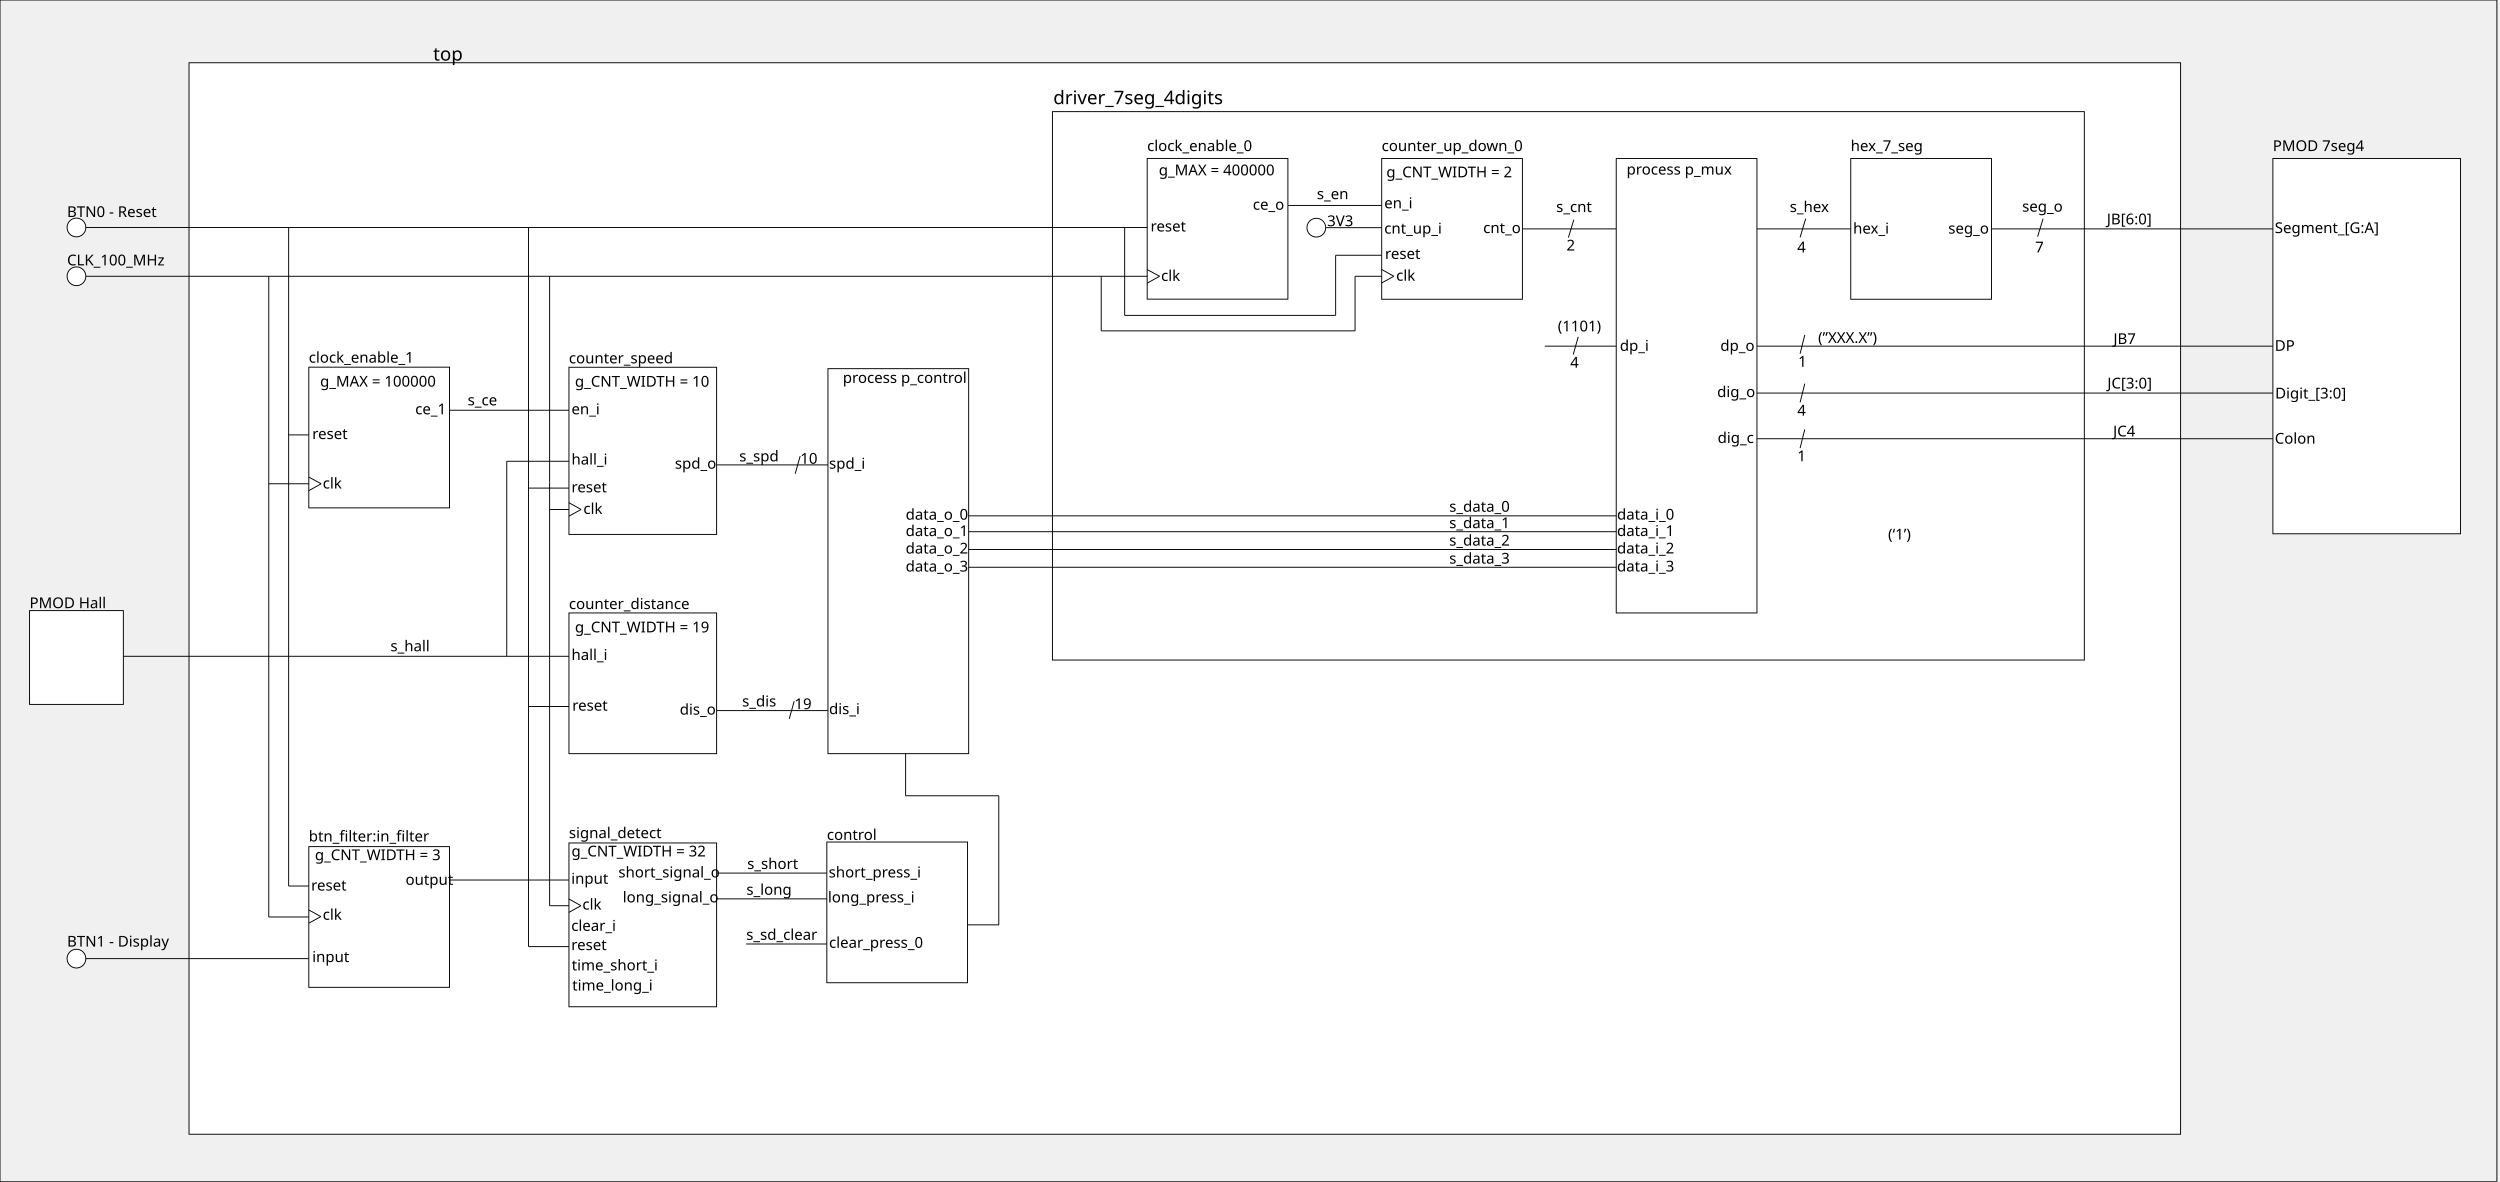
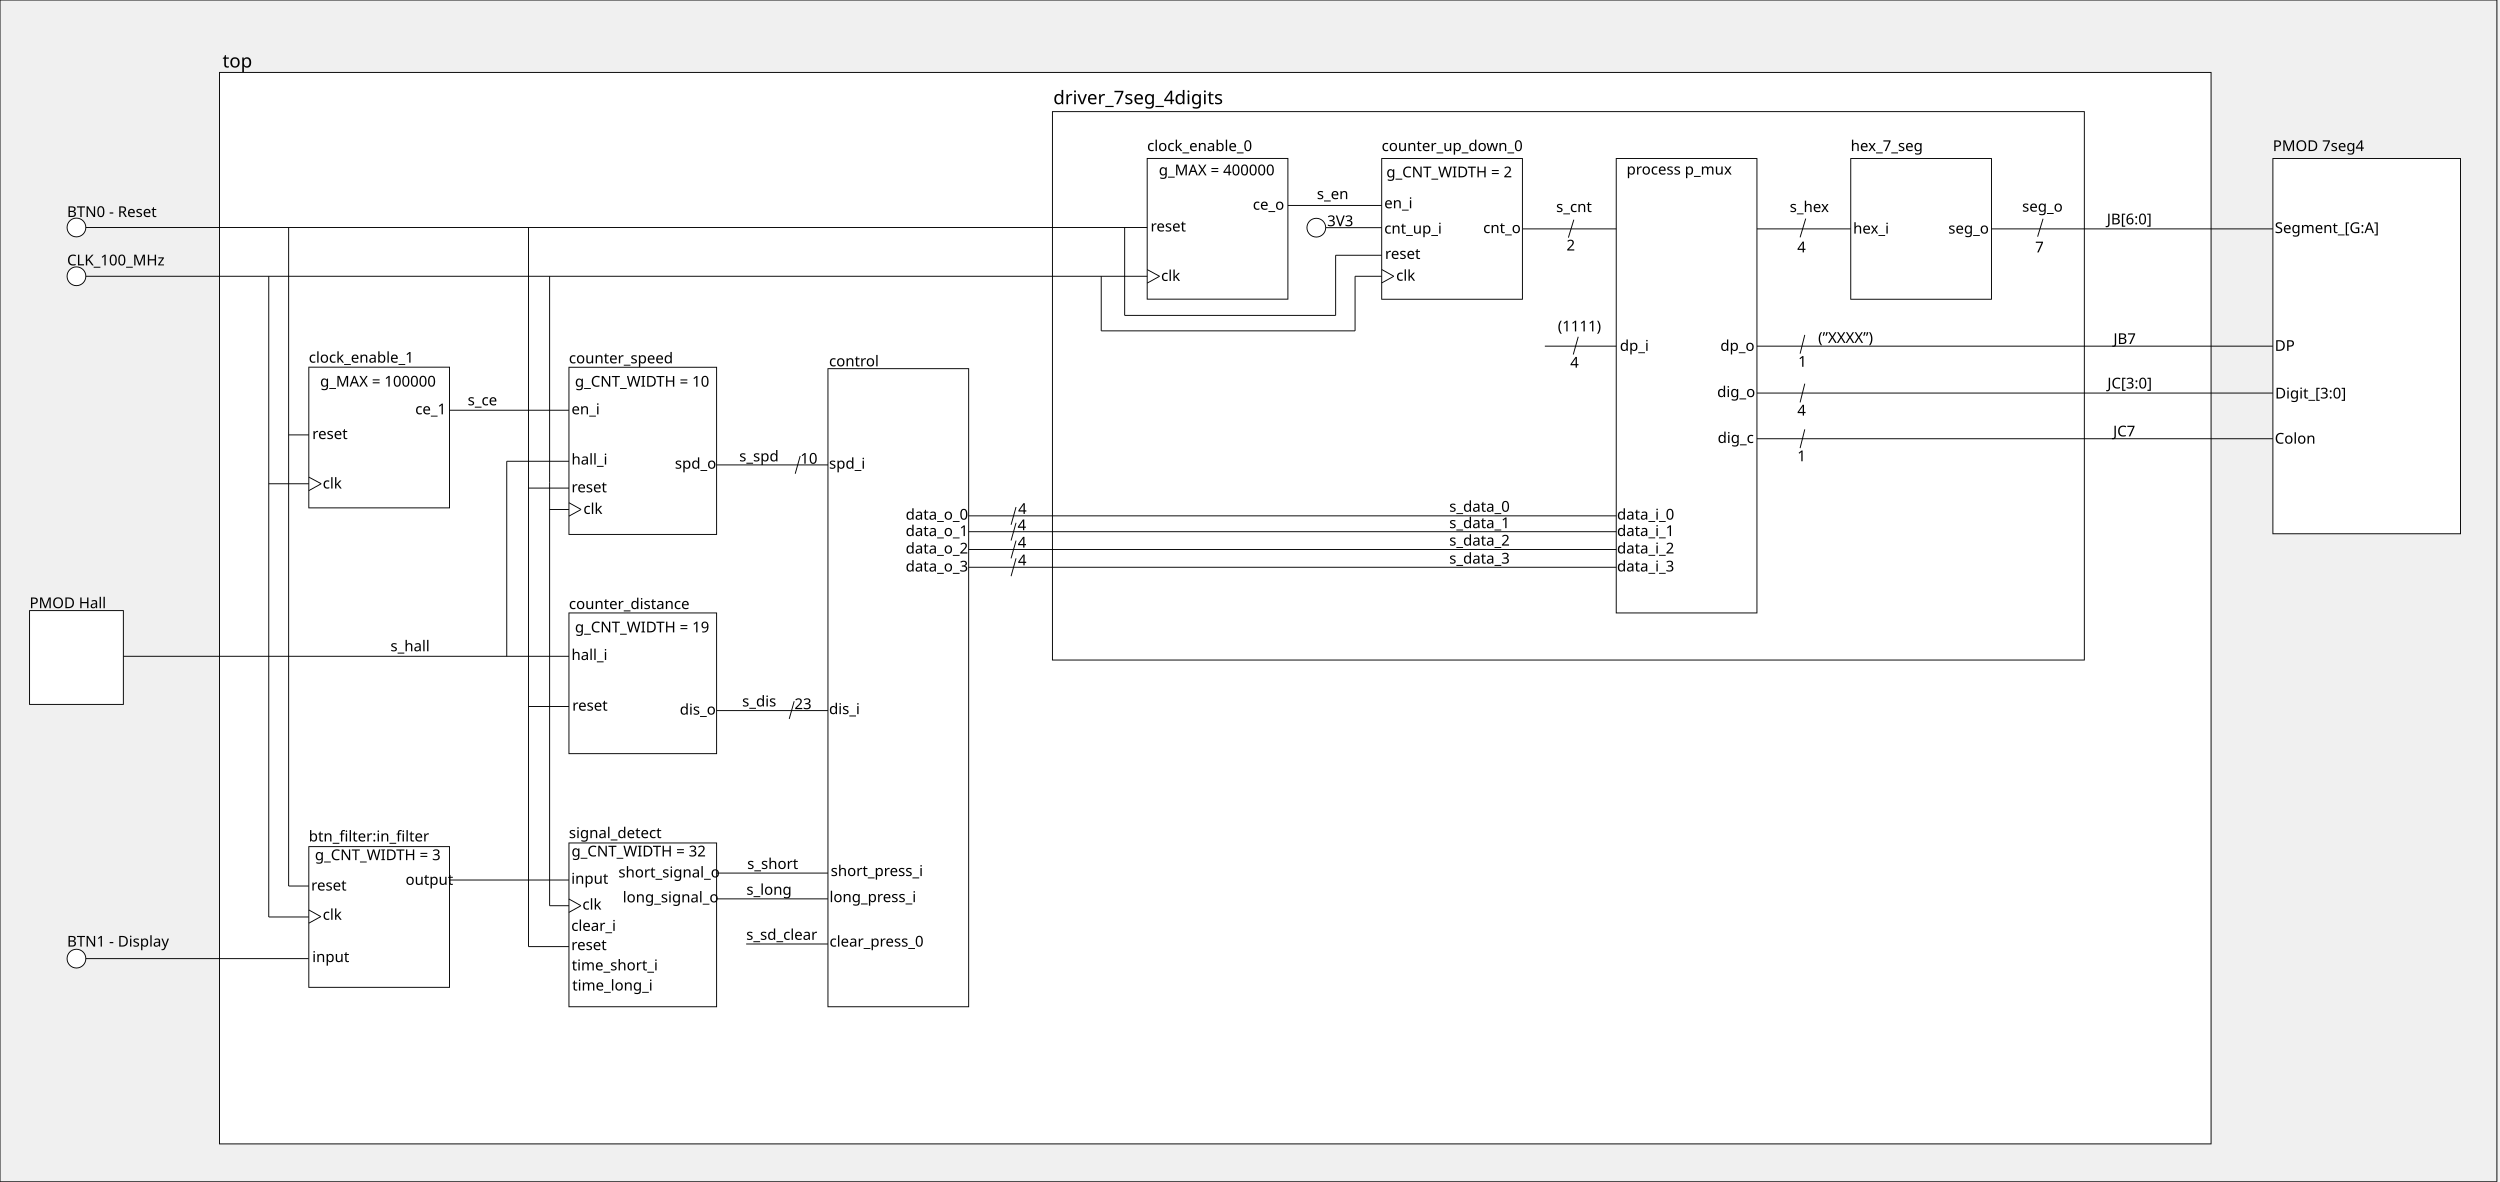
<svg xmlns="http://www.w3.org/2000/svg" version="1.1" id="Layer_1" x="0px" y="0px" viewBox="0 0 2665 1260" style="enable-background:new 0 0 2665 1260;" xml:space="preserve">
  <style type="text/css">
	.st0{fill:#FFFFFF;stroke:#000000;}
	.st1{font-family:'ArialMT';}
	.st2{font-size:20px;}
	.st3{font-size:16px;}
	.st4{fill:none;stroke:#000000;}
	.st5{fill:#FFFFFF;stroke:#000000;stroke-miterlimit:10;}
</style>
  <g>
-     <rect id="svg_4" x="201.5" y="66.9" class="st0" width="2123" height="1142.2" />
+     <rect id="svg_4" x="234" y="77.2" class="st0" width="2123" height="1142.2" />
    <rect id="svg_43" x="1121.9" y="119" class="st0" width="1100" height="584.6" />
-     <text id="svg_5" transform="matrix(1 0 0 1 461.7327 64.5781)" class="st1 st2">top</text>
+     <text id="svg_5" transform="matrix(1 0 0 1 237.2288 71.9482)" class="st1 st2">top</text>
    <rect id="svg_3" x="1222.9" y="168.9" class="st0" width="150" height="150" />
    <text id="svg_8" transform="matrix(1 0 0 1 1222.812 161.0436)" class="st1 st3">clock_enable_0</text>
    <text id="svg_9" transform="matrix(1 0 0 1 329.136 386.635)" class="st1 st3">clock_enable_1</text>
    <rect id="svg_11" x="1472.9" y="169" class="st0" width="150" height="150" />
    <text id="svg_14" transform="matrix(1 0 0 1 1472.812 161.0436)" class="st1 st3">counter_up_down_0</text>
    <rect id="svg_15" x="2422.9" y="169" class="st0" width="200" height="400" />
    <text id="svg_23" transform="matrix(1 0 0 1 2422.812 161.0436)" class="st1 st3">PMOD 7seg4</text>
    <rect id="svg_28" x="31.5" y="650.9" class="st0" width="100" height="100" />
    <text id="svg_29" transform="matrix(1 0 0 1 31.4803 648.3145)" class="st1 st3">PMOD Hall</text>
    <ellipse id="svg_37" class="st0" cx="81.5" cy="294.5" rx="10" ry="10" />
    <text id="svg_38" transform="matrix(1 0 0 1 71.4805 282.9086)" class="st1 st3">CLK_100_MHz</text>
    <ellipse id="svg_39" class="st0" cx="81.5" cy="242.5" rx="10" ry="10" />
    <text id="svg_40" transform="matrix(1 0 0 1 71.4803 231.3497)" class="st1 st3">BTN0 - Reset</text>
    <ellipse id="svg_41" class="st0" cx="81.5" cy="1021.9" rx="10" ry="10" />
    <text id="svg_42" transform="matrix(1 0 0 1 71.5001 1009.103)" class="st1 st3">BTN1 - Display</text>
    <rect id="svg_18" x="1722.9" y="169" class="st0" width="150" height="484.4" />
    <rect id="svg_19" x="1972.9" y="169" class="st0" width="150" height="150" />
    <text id="svg_20" transform="matrix(1 0 0 1 1972.812 161.0436)" class="st1 st3">hex_7_seg</text>
    <text id="svg_21" transform="matrix(1 0 0 1 1733.921 186.1074)" class="st1 st3">process p_mux</text>
    <line id="svg_44" class="st4" x1="2122.9" y1="244" x2="2422.9" y2="244" />
    <line id="svg_45" class="st4" x1="1972.9" y1="244" x2="1872.9" y2="244" />
    <text id="svg_46" transform="matrix(1 0 0 1 1122.812 111.0436)" class="st1 st2">driver_7seg_4digits</text>
    <text id="svg_47" transform="matrix(1 0 0 1 2076.845 249.0436)" class="st1 st3">seg_o</text>
    <text id="svg_48" transform="matrix(1 0 0 1 1975.393 249.0436)" class="st1 st3">hex_i</text>
    <line id="svg_50" class="st4" x1="2177.9" y1="233.2" x2="2172.1" y2="252.3" />
    <text id="svg_51" transform="matrix(1 0 0 1 2169.479 269.0436)" class="st1 st3">7</text>
    <line id="svg_52" class="st4" x1="1924.9" y1="233" x2="1918.9" y2="253" />
    <text id="svg_53" transform="matrix(1 0 0 1 1915.812 269.0436)" class="st1 st3">4</text>
    <line id="svg_54" class="st4" x1="1872.9" y1="369" x2="2422.9" y2="369" />
    <line id="svg_55" class="st4" x1="1872.9" y1="419" x2="2422.9" y2="419" />
    <line id="svg_56" class="st4" x1="1923.9" y1="357" x2="1918.9" y2="377" />
    <line id="svg_57" class="st4" x1="1923.9" y1="409" x2="1918.9" y2="429" />
    <text id="svg_59" transform="matrix(1 0 0 1 1916.812 390.996)" class="st1 st3">1</text>
    <text id="svg_60" transform="matrix(1 0 0 1 1915.908 442.996)" class="st1 st3">4</text>
    <text id="svg_61" transform="matrix(1 0 0 1 1833.876 374.0436)" class="st1 st3">dp_o</text>
    <text id="svg_62" transform="matrix(1 0 0 1 1830.468 423.2877)" class="st1 st3">dig_o</text>
    <text id="svg_63" transform="matrix(1 0 0 1 1477.812 189.0436)" class="st1 st3">g_CNT_WIDTH = 2</text>
    <text id="svg_64" transform="matrix(1 0 0 1 1235.259 186.916)" class="st1 st3">g_MAX = 400000</text>
    <line id="svg_65" class="st4" x1="1722.9" y1="369" x2="1646.8" y2="369" />
    <text id="svg_66" transform="matrix(1 0 0 1 1726.749 374.0436)" class="st1 st3">dp_i</text>
    <line id="svg_67" class="st4" x1="1682.4" y1="359" x2="1677.1" y2="377.9" />
    <line id="svg_67_4_" class="st4" x1="853" y1="486.1" x2="847.7" y2="505" />
+     <line id="svg_67_1_" class="st4" x1="1083.1" y1="540.5" x2="1077.8" y2="559.4" />
+     <line id="svg_67_2_" class="st4" x1="1083.1" y1="557.3" x2="1077.8" y2="576.2" />
+     <line id="svg_67_3_" class="st4" x1="1083.1" y1="576.3" x2="1077.8" y2="595.2" />
+     <line id="svg_67_5_" class="st4" x1="1083.1" y1="595.2" x2="1077.8" y2="614.2" />
    <text id="svg_68" transform="matrix(1 0 0 1 1673.812 391.9484)" class="st1 st3">4</text>
    <text id="svg_68_6_" transform="matrix(1 0 0 1 853.1368 494.3574)" class="st1 st3">10</text>
+     <text id="svg_68_3_" transform="matrix(1 0 0 1 1085.267 547.8622)" class="st1 st3">4</text>
+     <text id="svg_68_4_" transform="matrix(1 0 0 1 1084.7 565.248)" class="st1 st3">4</text>
+     <text id="svg_68_5_" transform="matrix(1 0 0 1 1084.892 583.7677)" class="st1 st3">4</text>
+     <text id="svg_68_7_" transform="matrix(1 0 0 1 1085.084 602.6653)" class="st1 st3">4</text>
    <line id="svg_69" class="st4" x1="1722.9" y1="244" x2="1623.4" y2="244" />
    <line id="svg_71" class="st4" x1="1372.9" y1="219" x2="1472.9" y2="219" />
    <line id="svg_72" class="st4" x1="1677.7" y1="234.2" x2="1671.9" y2="253.3" />
    <text id="svg_73" transform="matrix(1 0 0 1 1669.86 267.0436)" class="st1 st3">2</text>
    <text id="svg_74" transform="matrix(1 0 0 1 1581.038 248.4753)" class="st1 st3">cnt_o</text>
    <text id="svg_75" transform="matrix(1 0 0 1 1658.812 226.0436)" class="st1 st3">s_cnt</text>
    <text id="svg_76" transform="matrix(1 0 0 1 1907.812 226.0436)" class="st1 st3">s_hex</text>
    <text id="svg_77" transform="matrix(1 0 0 1 1475.586 222.0436)" class="st1 st3">en_i</text>
    <text id="svg_78" transform="matrix(1 0 0 1 1475.586 249.0436)" class="st1 st3">cnt_up_i</text>
    <text id="svg_79" transform="matrix(1 0 0 1 1476.393 276.0436)" class="st1 st3">reset</text>
    <text id="svg_80" transform="matrix(1 0 0 1 1488.296 299.2526)" class="st1 st3">clk</text>
    <line id="svg_87" class="st4" x1="1485.8" y1="294.5" x2="1472.9" y2="301.6" />
    <line id="svg_88" class="st4" x1="1485.8" y1="294.5" x2="1472.9" y2="287.3" />
    <text id="svg_89" transform="matrix(1 0 0 1 1403.766 212.2822)" class="st1 st3">s_en</text>
    <line id="svg_91" class="st4" x1="1472.9" y1="242.7" x2="1413.2" y2="242.7" />
    <text id="svg_94" transform="matrix(1 0 0 1 1335.499 223.5938)" class="st1 st3">ce_o</text>
    <text id="svg_95" transform="matrix(1 0 0 1 1226.483 246.7542)" class="st1 st3">reset</text>
    <text id="svg_96" transform="matrix(1 0 0 1 1237.707 299.4697)" class="st1 st3">clk</text>
    <line id="svg_99" class="st4" x1="1236.1" y1="294.5" x2="1222.9" y2="287.4" />
    <line id="svg_100" class="st4" x1="1236.1" y1="294.5" x2="1222.9" y2="301.8" />
    <text id="svg_101" transform="matrix(1 0 0 1 2155.568 225.6395)" class="st1 st3">seg_o</text>
    <line id="svg_65_1_" class="st4" x1="1222.9" y1="294.5" x2="91.5" y2="294.5" />
    <line id="svg_65_2_" class="st4" x1="329.1" y1="1021.9" x2="91.5" y2="1021.9" />
    <line id="svg_65_3_" class="st4" x1="1222.9" y1="242.5" x2="91.5" y2="242.5" />
    <line id="svg_65_4_" class="st4" x1="1472.9" y1="272.1" x2="1423.8" y2="272.1" />
    <line id="svg_65_5_" class="st4" x1="1472.9" y1="294.5" x2="1444.5" y2="294.5" />
    <line id="svg_65_6_" class="st4" x1="1423.8" y1="336.2" x2="1198.9" y2="336.2" />
    <line id="svg_65_7_" class="st4" x1="1444.5" y1="352.7" x2="1173.9" y2="352.7" />
    <line id="svg_93_2_" class="st4" x1="1423.8" y1="272.1" x2="1423.8" y2="336.2" />
    <line id="svg_93_3_" class="st4" x1="1444.5" y1="294.5" x2="1444.5" y2="352.7" />
    <line id="svg_93_4_" class="st4" x1="1198.9" y1="242.5" x2="1198.9" y2="336.2" />
    <line id="svg_93_5_" class="st4" x1="1173.9" y1="294.5" x2="1173.9" y2="352.7" />
    <rect id="svg_3_1_" x="329.2" y="391.4" class="st0" width="150" height="150" />
    <rect id="svg_3_2_" x="329.2" y="902.5" class="st0" width="150" height="150" />
-     <rect id="svg_3_3_" x="881.4" y="897.6" class="st0" width="150" height="150" />
    <text id="svg_64_1_" transform="matrix(1 0 0 1 341.1995 412.1357)" class="st1 st3">g_MAX = 100000</text>
    <line id="svg_71_2_" class="st4" x1="479.2" y1="437.3" x2="606.5" y2="437.3" />
    <rect id="svg_12_1_" x="606.5" y="391.5" class="st0" width="157.4" height="178.2" />
    <text id="svg_16_1_" transform="matrix(1 0 0 1 606.411 387.339)" class="st1 st3">counter_speed</text>
    <text id="svg_77_1_" transform="matrix(1 0 0 1 609.1849 441.6533)" class="st1 st3">en_i</text>
    <text id="svg_79_1_" transform="matrix(1 0 0 1 609.1847 524.8293)" class="st1 st3">reset</text>
    <text id="svg_80_1_" transform="matrix(1 0 0 1 621.8948 547.8622)" class="st1 st3">clk</text>
    <line id="svg_87_1_" class="st4" x1="619.4" y1="543.1" x2="606.5" y2="550.2" />
    <line id="svg_88_1_" class="st4" x1="619.4" y1="543.1" x2="606.5" y2="535.9" />
    <text id="svg_63_1_" transform="matrix(1 0 0 1 612.8608 412.2106)" class="st1 st3">g_CNT_WIDTH = 10</text>
    <rect id="svg_12_2_" x="606.5" y="653.4" class="st0" width="157.4" height="150" />
    <rect id="svg_12_3_" x="606.5" y="898.6" class="st0" width="157.4" height="174.6" />
    <text id="svg_16_2_" transform="matrix(1 0 0 1 606.411 649.2601)" class="st1 st3">counter_distance</text>
    <text id="svg_16_3_" transform="matrix(1 0 0 1 329.1359 896.9955)" class="st1 st3">btn_filter:in_filter</text>
    <text id="svg_16_4_" transform="matrix(1 0 0 1 606.4108 893.4353)" class="st1 st3">signal_detect</text>
-     <text id="svg_16_5_" transform="matrix(1 0 0 1 881.4227 895.3876)" class="st1 st3">control</text>
+     <text id="svg_16_5_" transform="matrix(1 0 0 1 883.7354 390.5225)" class="st1 st3">control</text>
    <text id="svg_77_2_" transform="matrix(1 0 0 1 609.1849 703.5746)" class="st1 st3">hall_i</text>
    <text id="svg_77_10_" transform="matrix(1 0 0 1 416.1938 694.2642)" class="st1 st3">s_hall</text>
    <text id="svg_77_9_" transform="matrix(1 0 0 1 608.9373 992.3325)" class="st1 st3">clear_i</text>
    <text id="svg_77_3_" transform="matrix(1 0 0 1 332.8069 1025.547)" class="st1 st3">input</text>
    <text id="svg_77_6_" transform="matrix(1 0 0 1 608.9375 942.1133)" class="st1 st3">input</text>
    <text id="svg_78_3_" transform="matrix(1 0 0 1 609.4406 1034.45)" class="st1 st3">time_short_i</text>
-     <text id="svg_78_7_" transform="matrix(1 0 0 1 883.7354 1010.363)" class="st1 st3">clear_press_0</text>
    <text id="svg_78_10_" transform="matrix(1 0 0 1 795.4393 1001.894)" class="st1 st3">s_sd_clear</text>
-     <text id="svg_78_6_" transform="matrix(1 0 0 1 882.5999 961.9402)" class="st1 st3">long_press_i</text>
    <text id="svg_78_9_" transform="matrix(1 0 0 1 663.8539 961.94)" class="st1 st3">long_signal_o</text>
-     <text id="svg_78_5_" transform="matrix(1 0 0 1 883.3253 935.3638)" class="st1 st3">short_press_i</text>
    <text id="svg_78_8_" transform="matrix(1 0 0 1 659.1837 935.3638)" class="st1 st3">short_signal_o</text>
    <text id="svg_78_11_" transform="matrix(1 0 0 1 796.4768 926.3401)" class="st1 st3">s_short</text>
    <text id="svg_78_12_" transform="matrix(1 0 0 1 795.6346 953.8441)" class="st1 st3">s_long</text>
    <text id="svg_78_4_" transform="matrix(1 0 0 1 609.9918 1055.89)" class="st1 st3">time_long_i</text>
    <text id="svg_79_2_" transform="matrix(1 0 0 1 609.9916 757.5746)" class="st1 st3">reset</text>
    <text id="svg_79_5_" transform="matrix(1 0 0 1 608.9376 1012.813)" class="st1 st3">reset</text>
    <text id="svg_79_4_" transform="matrix(1 0 0 1 331.6562 949.3318)" class="st1 st3">reset</text>
    <text id="svg_80_4_" transform="matrix(1 0 0 1 620.8339 969.6416)" class="st1 st3">clk</text>
    <text id="svg_80_3_" transform="matrix(1 0 0 1 344.0306 980.5054)" class="st1 st3">clk</text>
    <line id="svg_87_4_" class="st4" x1="619.3" y1="965.5" x2="606.4" y2="972.6" />
    <line id="svg_87_3_" class="st4" x1="342.1" y1="977" x2="329.2" y2="984.1" />
    <line id="svg_88_4_" class="st4" x1="619.3" y1="965.5" x2="606.4" y2="958.3" />
    <line id="svg_88_3_" class="st4" x1="342.1" y1="977.2" x2="329.2" y2="970" />
    <text id="svg_63_2_" transform="matrix(1 0 0 1 612.8608 674.1318)" class="st1 st3">g_CNT_WIDTH = 19</text>
    <text id="svg_63_3_" transform="matrix(1 0 0 1 335.65 916.9322)" class="st1 st3">g_CNT_WIDTH = 3</text>
    <text id="svg_63_4_" transform="matrix(1 0 0 1 609.1847 912.9638)" class="st1 st3">g_CNT_WIDTH = 32</text>
    <text id="svg_95_1_" transform="matrix(1 0 0 1 332.8069 468.0337)" class="st1 st3">reset</text>
    <text id="svg_95_2_" transform="matrix(1 0 0 1 498.5124 432.0801)" class="st1 st3">s_ce</text>
    <text id="svg_95_3_" transform="matrix(1 0 0 1 442.6147 441.6533)" class="st1 st3">ce_1</text>
    <text id="svg_96_1_" transform="matrix(1 0 0 1 344.0304 520.7493)" class="st1 st3">clk</text>
    <line id="svg_99_1_" class="st4" x1="342.4" y1="515.7" x2="329.2" y2="508.6" />
    <line id="svg_100_1_" class="st4" x1="342.4" y1="515.7" x2="329.2" y2="523" />
    <line id="svg_93_7_" class="st4" x1="585.9" y1="514.1" x2="585.9" y2="965.5" />
-     <line id="svg_93_1_" class="st4" x1="1064.7" y1="848.3" x2="1064.7" y2="985.9" />
-     <line id="svg_93_8_" class="st4" x1="965.4" y1="785.5" x2="965.4" y2="848.3" />
    <line id="svg_65_8_" class="st4" x1="329.2" y1="463.6" x2="307.7" y2="463.6" />
    <line id="svg_65_9_" class="st4" x1="606.5" y1="543.1" x2="585.9" y2="543.1" />
    <line id="svg_65_10_" class="st4" x1="329.2" y1="515.7" x2="286.5" y2="515.7" />
    <line id="svg_65_17_" class="st4" x1="606.5" y1="965.5" x2="585.9" y2="965.5" />
-     <line id="svg_65_19_" class="st4" x1="881.4" y1="930.7" x2="763.9" y2="930.7" />
-     <line id="svg_65_21_" class="st4" x1="1064.9" y1="985.9" x2="1031.4" y2="985.9" />
-     <line id="svg_65_24_" class="st4" x1="1064.7" y1="848.3" x2="965.4" y2="848.3" />
-     <line id="svg_65_20_" class="st4" x1="881.4" y1="958.2" x2="763.9" y2="958.2" />
-     <line id="svg_65_11_" class="st4" x1="881.4" y1="1006.3" x2="795.4" y2="1006.3" />
+     <line id="svg_65_19_" class="st4" x1="882.6" y1="930.7" x2="763.9" y2="930.7" />
+     <line id="svg_65_20_" class="st4" x1="882.6" y1="958.2" x2="763.9" y2="958.2" />
+     <line id="svg_65_11_" class="st4" x1="882.6" y1="1006.3" x2="795.4" y2="1006.3" />
    <line id="svg_65_14_" class="st4" x1="606.4" y1="938.1" x2="479.2" y2="938.1" />
    <line id="svg_65_13_" class="st4" x1="606.5" y1="520.3" x2="563.4" y2="520.3" />
    <line id="svg_65_15_" class="st4" x1="606.5" y1="753.1" x2="563.4" y2="753.1" />
    <line id="svg_65_18_" class="st4" x1="606.5" y1="1009.1" x2="563.4" y2="1009.1" />
    <line id="svg_93_9_" class="st4" x1="563.4" y1="491.3" x2="563.4" y2="1009.1" />
    <line id="svg_93_10_" class="st4" x1="307.7" y1="242.5" x2="307.7" y2="944.5" />
    <line id="svg_93_11_" class="st4" x1="563.4" y1="242.5" x2="563.4" y2="491.7" />
    <line id="svg_93_12_" class="st4" x1="286.5" y1="294.5" x2="286.5" y2="977.5" />
    <line id="svg_93_13_" class="st4" x1="585.9" y1="294.5" x2="585.9" y2="514" />
    <line id="svg_65_16_" class="st4" x1="606.5" y1="699.6" x2="131.5" y2="699.6" />
    <text id="svg_77_5_" transform="matrix(1 0 0 1 724.6223 761.8149)" class="st1 st3">dis_o</text>
    <text id="svg_77_4_" transform="matrix(1 0 0 1 432.2787 943.2474)" class="st1 st3">output</text>
    <text id="svg_77_7_" transform="matrix(1 0 0 1 719.4017 499.6373)" class="st1 st3">spd_o</text>
-     <text id="svg_68_1_" transform="matrix(1 0 0 1 1660.579 353.291)" class="st1 st3">(1101)</text>
-     <text id="svg_68_2_" transform="matrix(1 0 0 1 1938.073 365.532)" class="st1 st3">(”XXX.X”)</text>
+     <text id="svg_68_1_" transform="matrix(1 0 0 1 1660.579 353.291)" class="st1 st3">(1111)</text>
+     <text id="svg_68_2_" transform="matrix(1 0 0 1 1938.073 365.532)" class="st1 st3">(”XXXX”)</text>
    <text id="svg_77_19_" transform="matrix(1 0 0 1 787.9844 491.8533)" class="st1 st3">s_spd</text>
    <text id="svg_77_23_" transform="matrix(1 0 0 1 791.1104 753.0997)" class="st1 st3">s_dis</text>
    <line id="svg_67_9_" class="st4" x1="846.6" y1="747.5" x2="841.3" y2="766.4" />
-     <text id="svg_68_11_" transform="matrix(1 0 0 1 846.8666 755.9481)" class="st1 st3">19</text>
-     <rect id="svg_11_1_" x="882.6" y="393" class="st0" width="150" height="410.4" />
+     <text id="svg_68_11_" transform="matrix(1 0 0 1 846.8666 755.9481)" class="st1 st3">23</text>
+     <rect id="svg_11_1_" x="882.6" y="393" class="st0" width="150" height="680.2" />
    <line id="svg_65_22_" class="st4" x1="882.6" y1="757.5" x2="763.9" y2="757.5" />
    <line id="svg_65_23_" class="st4" x1="882.6" y1="495.6" x2="763.9" y2="495.6" />
    <line id="svg_65_27_" class="st4" x1="1722.9" y1="549.9" x2="1032.6" y2="549.9" />
    <line id="svg_65_28_" class="st4" x1="1722.9" y1="566.8" x2="1032.6" y2="566.8" />
    <line id="svg_65_29_" class="st4" x1="1722.9" y1="585.8" x2="1032.6" y2="585.8" />
    <line id="svg_65_30_" class="st4" x1="1722.9" y1="604.7" x2="1032.6" y2="604.7" />
    <text id="svg_77_27_" transform="matrix(1 0 0 1 965.4109 553.9944)" class="st1 st3">data_o_0</text>
    <text id="svg_77_28_" transform="matrix(1 0 0 1 965.4111 571.4741)" class="st1 st3">data_o_1</text>
    <text id="svg_77_29_" transform="matrix(1 0 0 1 965.411 590.0884)" class="st1 st3">data_o_2</text>
    <text id="svg_77_30_" transform="matrix(1 0 0 1 965.4111 609.2698)" class="st1 st3">data_o_3</text>
    <text id="svg_77_34_" transform="matrix(1 0 0 1 1723.716 553.9324)" class="st1 st3">data_i_0</text>
    <text id="svg_77_33_" transform="matrix(1 0 0 1 1723.717 571.4125)" class="st1 st3">data_i_1</text>
    <text id="svg_77_32_" transform="matrix(1 0 0 1 1723.716 590.0266)" class="st1 st3">data_i_2</text>
    <text id="svg_77_31_" transform="matrix(1 0 0 1 1723.716 609.2079)" class="st1 st3">data_i_3</text>
    <text id="svg_77_38_" transform="matrix(1 0 0 1 1544.851 545.5381)" class="st1 st3">s_data_0</text>
    <text id="svg_77_37_" transform="matrix(1 0 0 1 1544.851 563.0178)" class="st1 st3">s_data_1</text>
    <text id="svg_77_36_" transform="matrix(1 0 0 1 1544.851 581.6321)" class="st1 st3">s_data_2</text>
    <text id="svg_77_35_" transform="matrix(1 0 0 1 1544.851 600.8137)" class="st1 st3">s_data_3</text>
-     <text id="svg_21_1_" transform="matrix(1 0 0 1 898.4349 408.2313)" class="st1 st3">process p_control</text>
    <text id="svg_77_39_" transform="matrix(1 0 0 1 883.7354 761.2491)" class="st1 st3">dis_i</text>
+     <text id="svg_77_11_" transform="matrix(1 0 0 1 885.4958 933.8835)" class="st1 st3">short_press_i</text>
+     <text id="svg_77_12_" transform="matrix(1 0 0 1 884.263 961.6594)" class="st1 st3">long_press_i</text>
+     <text id="svg_77_14_" transform="matrix(1 0 0 1 884.2631 1009.103)" class="st1 st3">clear_press_0</text>
    <line id="svg_65_31_" class="st4" x1="2661.7" y1="1259.8" x2="0" y2="1259.8" />
    <line id="svg_65_32_" class="st4" x1="2661.7" y1="0" x2="0" y2="0" />
    <line id="svg_93_15_" class="st4" x1="0" y1="0" x2="0" y2="1259.8" />
    <line id="svg_93_16_" class="st4" x1="2661.7" y1="0" x2="2661.7" y2="1259.8" />
    <ellipse id="svg_39_1_" class="st0" cx="1403.2" cy="242.7" rx="10" ry="10" />
    <text transform="matrix(1 0 0 1 1414.758 241.1063)" class="st1 st3">3V3</text>
    <line id="svg_93_6_" class="st4" x1="540.2" y1="491.7" x2="540.2" y2="699.6" />
    <line id="svg_65_12_" class="st4" x1="606.5" y1="491.7" x2="540.2" y2="491.7" />
    <text id="svg_79_3_" transform="matrix(1 0 0 1 609.1849 495.2014)" class="st1 st3">hall_i</text>
    <text id="svg_61_1_" transform="matrix(1 0 0 1 2252.91 366.7391)" class="st1 st3">JB7</text>
    <text id="svg_61_2_" transform="matrix(1 0 0 1 2245.879 239.1931)" class="st1 st3">JB[6:0]</text>
    <text id="svg_61_3_" transform="matrix(1 0 0 1 2246.431 414.114)" class="st1 st3">JC[3:0]</text>
    <line id="svg_55_1_" class="st4" x1="1872.9" y1="467.7" x2="2422.9" y2="467.7" />
    <line id="svg_57_1_" class="st4" x1="1923.9" y1="457.7" x2="1918.9" y2="477.7" />
    <text id="svg_60_1_" transform="matrix(1 0 0 1 1915.908 491.72)" class="st1 st3">1</text>
-     <text id="svg_61_7_" transform="matrix(1 0 0 1 2252.564 465.2257)" class="st1 st3">JC4</text>
+     <text id="svg_61_7_" transform="matrix(1 0 0 1 2252.564 465.2257)" class="st1 st3">JC7</text>
    <text id="svg_61_4_" transform="matrix(1 0 0 1 2424.888 248.4751)" class="st1 st3">Segment_[G:A]</text>
    <text id="svg_61_5_" transform="matrix(1 0 0 1 2424.889 374.0433)" class="st1 st3">DP</text>
    <text id="svg_61_8_" transform="matrix(1 0 0 1 2424.888 472.9553)" class="st1 st3">Colon</text>
    <text id="svg_61_6_" transform="matrix(1 0 0 1 2425.277 424.7992)" class="st1 st3">Digit_[3:0]</text>
    <text id="svg_62_1_" transform="matrix(1 0 0 1 1830.996 472.2241)" class="st1 st3">dig_c</text>
    <text id="svg_77_8_" transform="matrix(1 0 0 1 883.7357 499.6373)" class="st1 st3">spd_i</text>
    <line id="svg_91_3_" class="st4" x1="329.1" y1="944.5" x2="307.7" y2="944.5" />
    <line id="svg_91_4_" class="st4" x1="329.1" y1="977.5" x2="286.5" y2="977.5" />
    <path class="st4" d="M2732,0" />
  </g>
-   <text id="svg_60_2_" transform="matrix(1 0 0 1 2012.649 575.1411)" class="st1 st3">(‘1’)</text>
-   <path class="st4" d="M25.4,67.6" />
-   <path class="st4" d="M0,33.6" />
  <path class="st5" d="M810,774" />
</svg>
